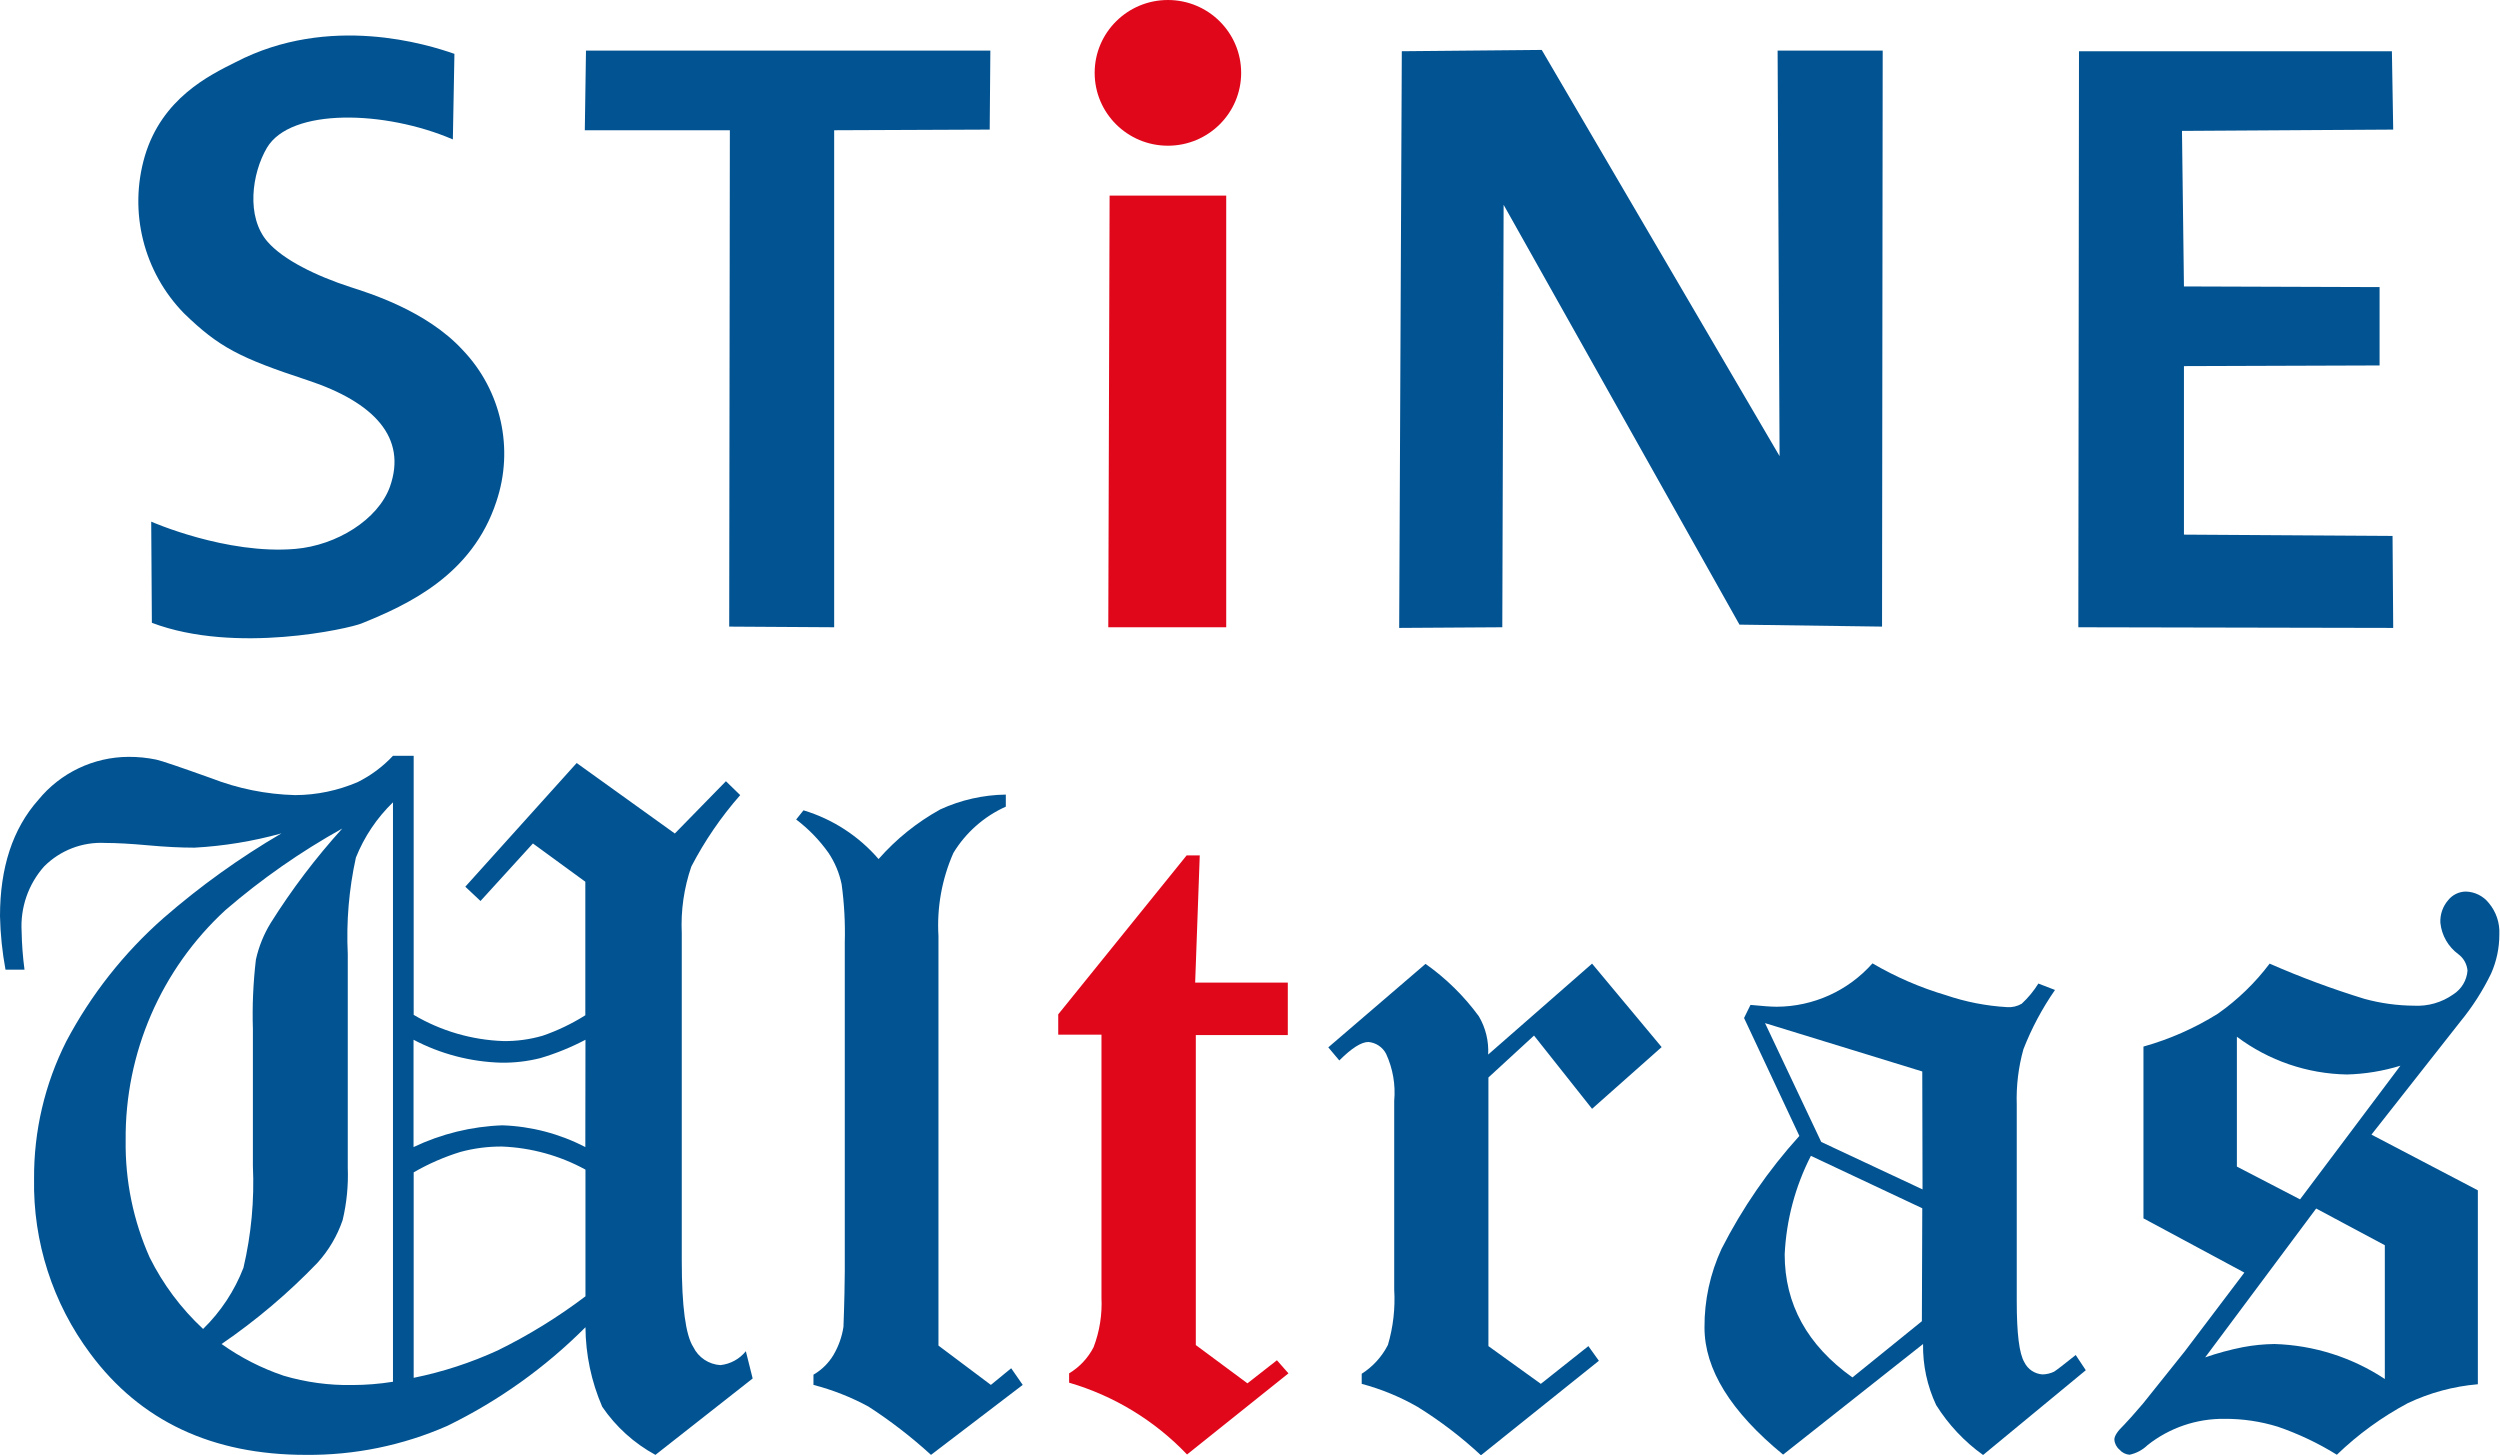
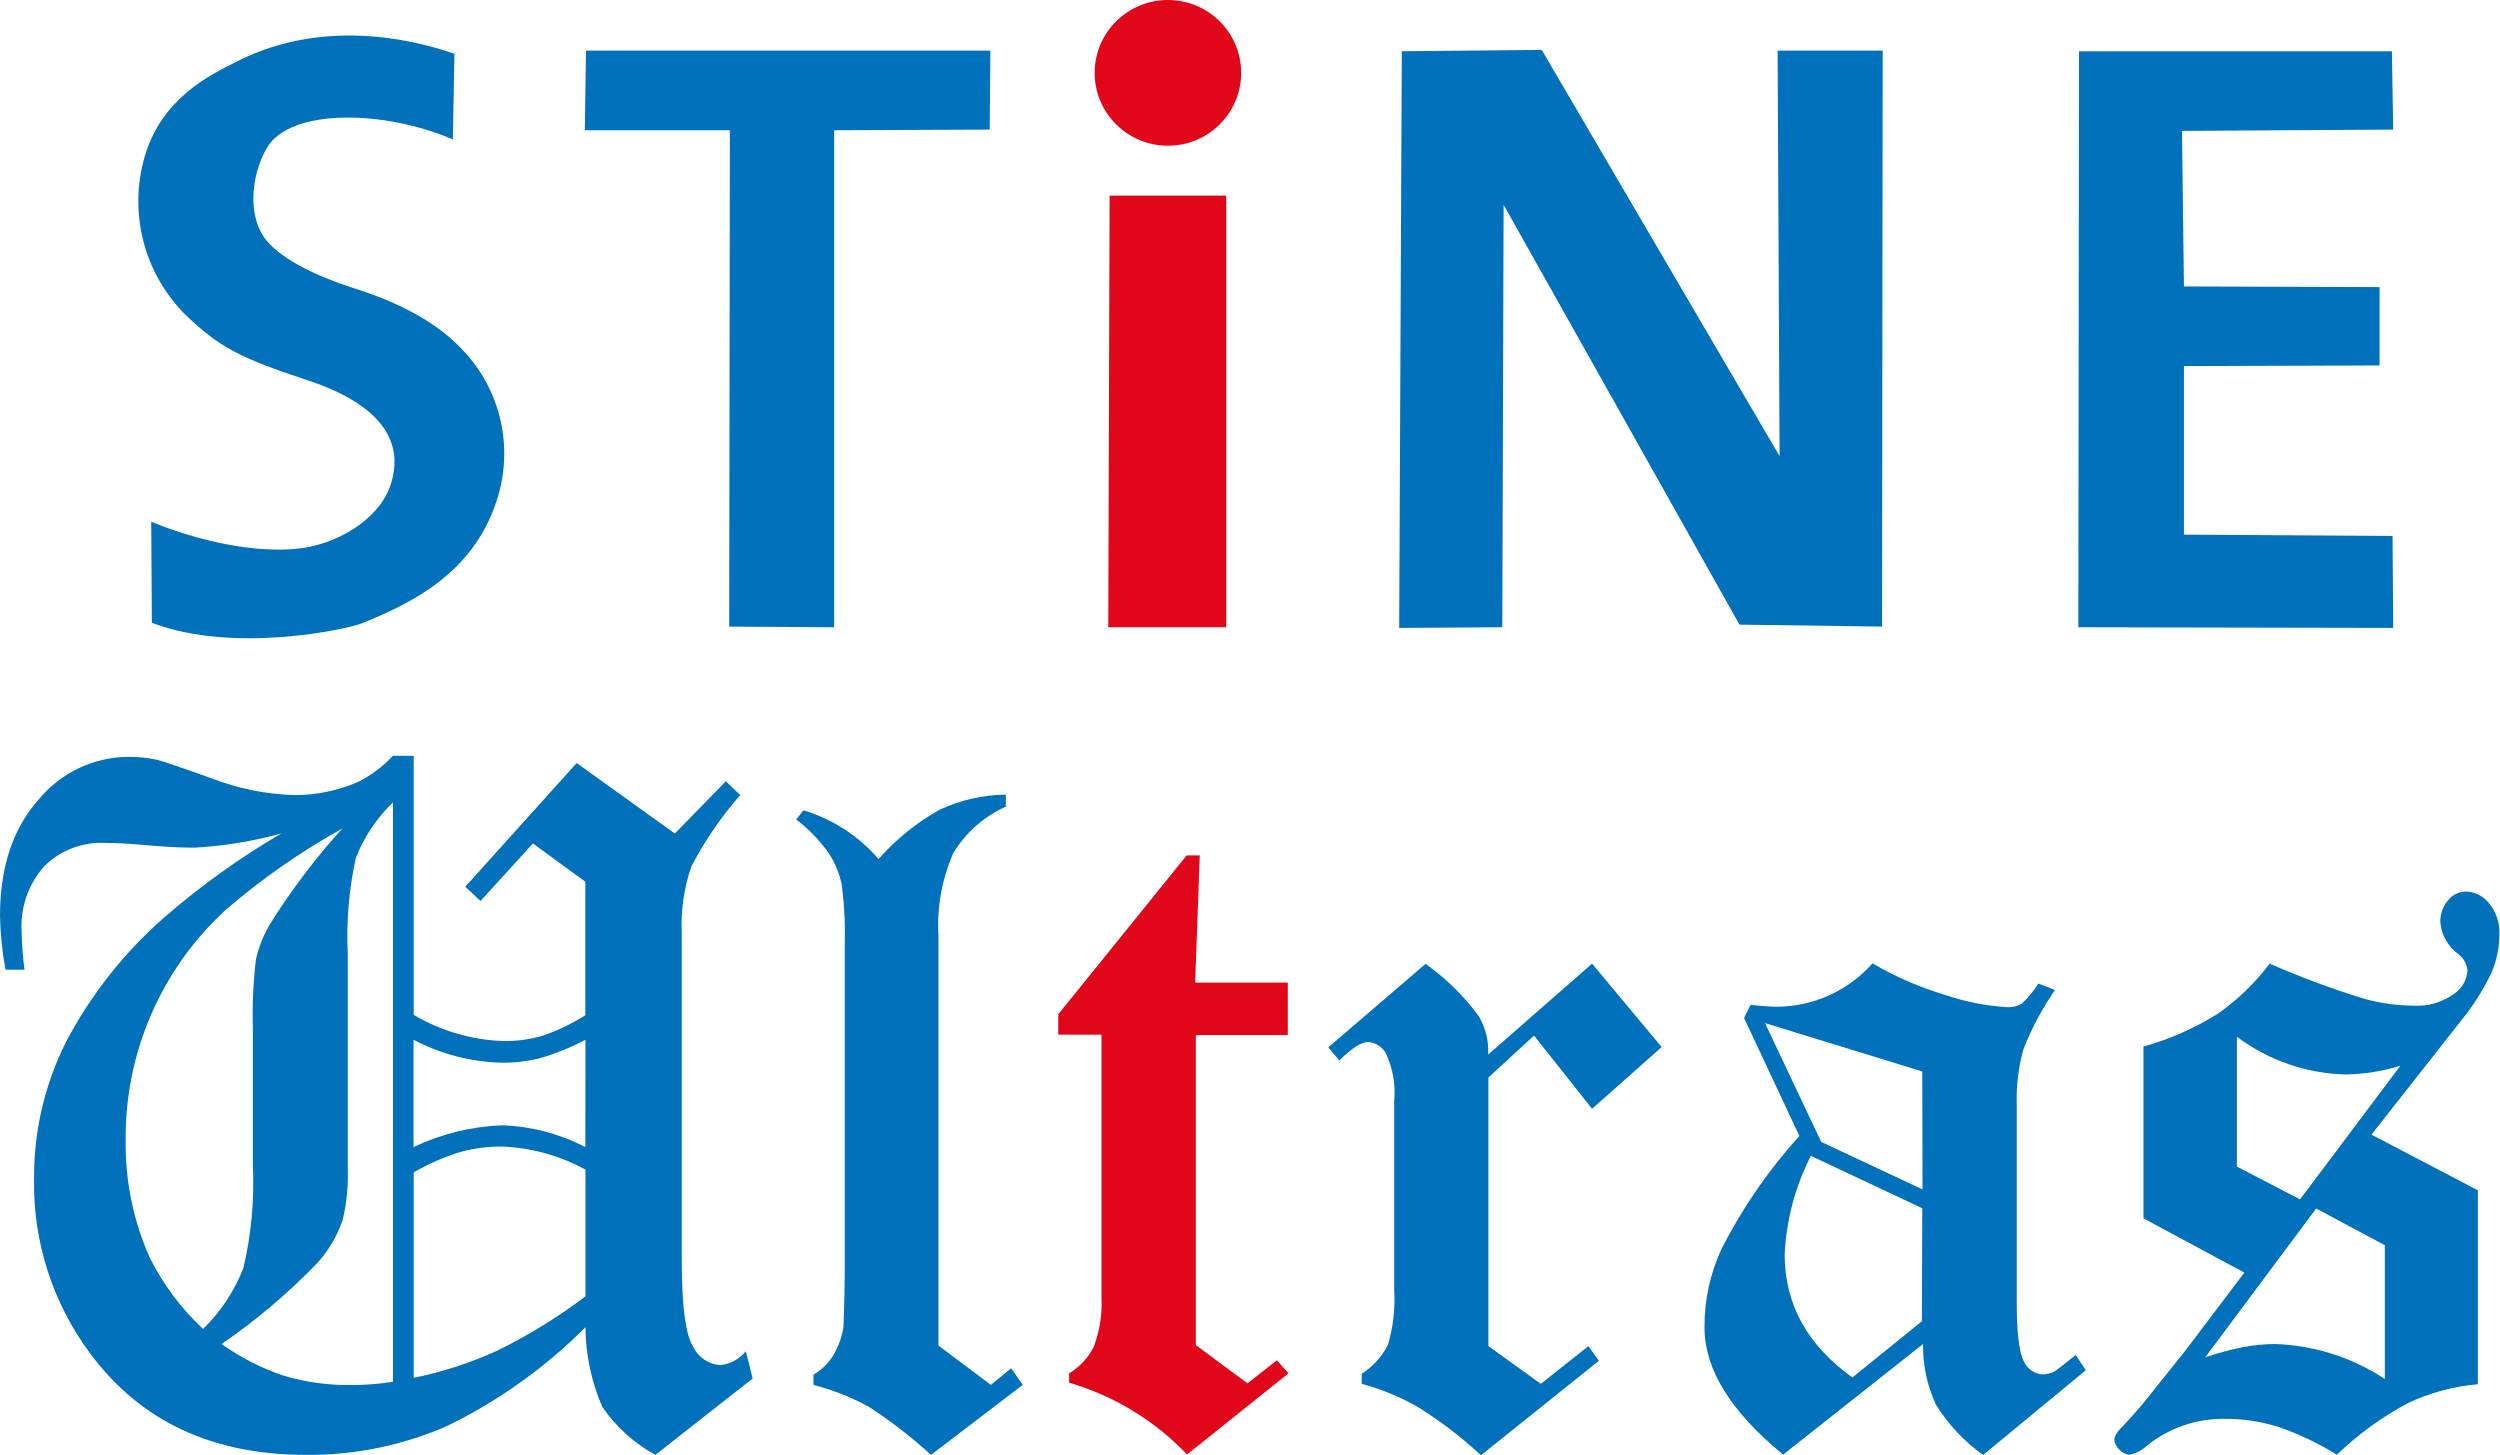
<svg xmlns="http://www.w3.org/2000/svg" id="Ebene_1" data-name="Ebene 1" viewBox="0 0 190.79 111.02">
  <defs>
-     <style>.cls-1{fill:#025392;}.cls-2{fill:#e1071b;}</style>
+     <style>.cls-1{fill:#0271bb;}.cls-2{fill:#e1071b;}</style>
  </defs>
  <path class="cls-1" d="M72.64,72.39l1.09,1.06A27.3,27.3,0,0,0,70,78.9,13.7,13.7,0,0,0,69.27,84v25q0,5.2.88,6.57a2.47,2.47,0,0,0,2.07,1.38,2.89,2.89,0,0,0,1.94-1.06l.52,2.08-7.42,5.83a11.63,11.63,0,0,1-4.06-3.67,15.56,15.56,0,0,1-1.28-6.07,39.05,39.05,0,0,1-10.55,7.53,26.23,26.23,0,0,1-10.79,2.21q-10.72,0-16.45-7.73a21.63,21.63,0,0,1-4.29-13.33A22.94,22.94,0,0,1,22.3,92.24a33.24,33.24,0,0,1,7.42-9.41,59.24,59.24,0,0,1,9-6.46,31.16,31.16,0,0,1-6.64,1.09c-1.06,0-2.24-.06-3.55-.18s-2.41-.18-3.27-.18a6.12,6.12,0,0,0-4.66,1.8,6.86,6.86,0,0,0-1.71,4.95,25.66,25.66,0,0,0,.22,2.92H17.66a25.53,25.53,0,0,1-.42-4.08q0-5.58,2.92-8.87a8.94,8.94,0,0,1,6.89-3.29,10.13,10.13,0,0,1,2.11.21c.42.09,1.82.57,4.2,1.42a19,19,0,0,0,6.41,1.29,12.21,12.21,0,0,0,4.78-1,9.43,9.43,0,0,0,2.68-2h1.58V90.22a14.43,14.43,0,0,0,6.85,2,10.24,10.24,0,0,0,3-.41,15.67,15.67,0,0,0,3.25-1.56V80.06l-4-2.92-4,4.39-1.16-1.09L61.25,71l7.49,5.38Zm-39.9,41.8a13.14,13.14,0,0,0,3.08-4.67,28.38,28.38,0,0,0,.72-7.77V91.31A35.86,35.86,0,0,1,36.77,86a9.1,9.1,0,0,1,1.14-2.81A51.63,51.63,0,0,1,43.36,76a53.54,53.54,0,0,0-8.91,6.22,23.58,23.58,0,0,0-7.62,17.58,21.25,21.25,0,0,0,1.83,8.93A19,19,0,0,0,32.74,114.19ZM47.23,74a12.14,12.14,0,0,0-2.83,4.22,28,28,0,0,0-.62,7.35v16.31a14.85,14.85,0,0,1-.39,4,9.34,9.34,0,0,1-1.93,3.27,46.84,46.84,0,0,1-7.31,6.19,18.2,18.2,0,0,0,4.74,2.42,17.39,17.39,0,0,0,5.24.71,19.89,19.89,0,0,0,3.1-.25ZM61.92,92.12a18.92,18.92,0,0,1-3.44,1.4,11.57,11.57,0,0,1-3,.35,15.26,15.26,0,0,1-6.68-1.75v8.19a17.17,17.17,0,0,1,6.78-1.66,14.85,14.85,0,0,1,6.33,1.66Zm0,9.91a14.46,14.46,0,0,0-6.36-1.76,11.83,11.83,0,0,0-3.18.41,17.28,17.28,0,0,0-3.57,1.56v15.68a29.39,29.39,0,0,0,6.41-2.09,41.09,41.09,0,0,0,6.7-4.13Z" transform="translate(-17.24 -12.77)" />
  <path class="cls-1" d="M94,73.41v.92A9,9,0,0,0,90,77.86a13.7,13.7,0,0,0-1.14,6.35v31.25l4,3,1.55-1.27.88,1.27-7,5.34a36.34,36.34,0,0,0-4.78-3.69,18.62,18.62,0,0,0-4.19-1.65v-.78a4.26,4.26,0,0,0,1.53-1.51,6,6,0,0,0,.76-2.14c0-.28.08-1.69.1-4.22V84.7a27.5,27.5,0,0,0-.24-4.45,6.79,6.79,0,0,0-1-2.39A11.62,11.62,0,0,0,78,75.31l.56-.7a12.23,12.23,0,0,1,5.73,3.72A17.56,17.56,0,0,1,89,74.54,12.36,12.36,0,0,1,94,73.41Z" transform="translate(-17.24 -12.77)" />
  <path class="cls-2" d="M98,90.18l9.8-12.13h1l-.35,9.71h7.07v4H108.5v23.66l3.94,2.92,2.25-1.76.88,1-7.74,6.19a20.32,20.32,0,0,0-9-5.48v-.71a5,5,0,0,0,1.87-2,9.34,9.34,0,0,0,.6-3.77V91.73H98Z" transform="translate(-17.24 -12.77)" />
  <path class="cls-1" d="M138.74,86.31l5.31,6.37-5.31,4.71-4.43-5.59L130.83,95v20.5l4,2.88,3.63-2.88.8,1.12-9,7.21a31.38,31.38,0,0,0-4.83-3.69,17.83,17.83,0,0,0-4.27-1.76v-.77a5.64,5.64,0,0,0,2-2.2,12.31,12.31,0,0,0,.48-4.23V96.79a7.06,7.06,0,0,0-.62-3.6,1.69,1.69,0,0,0-1.35-.9q-.81,0-2.22,1.41l-.84-1,7.42-6.37a17.62,17.62,0,0,1,4.07,4,5.19,5.19,0,0,1,.71,2.92Z" transform="translate(-17.24 -12.77)" />
  <path class="cls-1" d="M172.8,87.83l1.27.49a21.88,21.88,0,0,0-2.41,4.52,14.07,14.07,0,0,0-.51,4.23v15c0,2.48.19,4,.58,4.66a1.66,1.66,0,0,0,1.39.93,2.13,2.13,0,0,0,.88-.21c.19-.12.74-.54,1.65-1.27l.77,1.16-7.84,6.47A13.55,13.55,0,0,1,165,120a10.56,10.56,0,0,1-1-4.66l-10.68,8.44q-6-4.92-6-9.7a14.09,14.09,0,0,1,1.3-6,39.66,39.66,0,0,1,5.94-8.62l-4.22-9,.49-1c.91.09,1.59.14,2,.14a9.81,9.81,0,0,0,7.31-3.31,25.29,25.29,0,0,0,5.61,2.43,17.62,17.62,0,0,0,4.66.91,1.93,1.93,0,0,0,1.12-.26A7.37,7.37,0,0,0,172.8,87.83Zm-8.86,6.71-12-3.69,4.29,9.07,7.73,3.62Zm0,10.44-8.5-4a18.39,18.39,0,0,0-2,7.52q0,5.7,5.17,9.39l5.3-4.29Z" transform="translate(-17.24 -12.77)" />
  <path class="cls-1" d="M198.22,99.36l8.12,4.25v14.8a15.58,15.58,0,0,0-5.34,1.44,24.25,24.25,0,0,0-5.42,3.94,22.17,22.17,0,0,0-4.51-2.14,13.52,13.52,0,0,0-4.06-.6,9.29,9.29,0,0,0-5.87,2,2.83,2.83,0,0,1-1.38.74,1.12,1.12,0,0,1-.77-.39,1.09,1.09,0,0,1-.39-.77c0-.28.25-.65.74-1.12.28-.29.76-.82,1.44-1.62l3.2-4,4.54-6-7.7-4.14V92.64a21.84,21.84,0,0,0,5.68-2.51,17.64,17.64,0,0,0,3.95-3.82A66.5,66.5,0,0,0,197.69,89a14.66,14.66,0,0,0,3.77.52,4.75,4.75,0,0,0,3-.86,2.36,2.36,0,0,0,1.09-1.81,1.74,1.74,0,0,0-.7-1.26,3.4,3.4,0,0,1-1.37-2.39,2.45,2.45,0,0,1,.6-1.74,1.76,1.76,0,0,1,1.33-.65,2.32,2.32,0,0,1,1.78.89,3.45,3.45,0,0,1,.79,2.37,7.33,7.33,0,0,1-.63,3A18.61,18.61,0,0,1,205,90.74ZM194,105l-8.47,11.36a21.62,21.62,0,0,1,2.88-.78,13.82,13.82,0,0,1,2.42-.24,16.14,16.14,0,0,1,8.41,2.67V107.8Zm-6.05-3.2,4.82,2.5,7.66-10.2a15.11,15.11,0,0,1-4.08.67,14.4,14.4,0,0,1-8.4-2.88Z" transform="translate(-17.24 -12.77)" />
  <polyline class="cls-1" points="44.72 3.86 44.63 9.94 55.7 9.94 55.65 47.82 63.66 47.87 63.66 9.94 75.53 9.89 75.58 3.86" />
  <polyline class="cls-1" points="106.98 3.91 106.78 47.92 114.65 47.87 114.75 15.63 132.75 47.67 143.63 47.82 143.68 3.86 135.66 3.86 135.81 34.81 117.66 3.81" />
  <polyline class="cls-1" points="166.67 21.86 181.6 21.91 181.6 27.89 166.67 27.94 166.67 40.8 182.59 40.9 182.64 47.92 158.61 47.87 158.66 3.91 182.54 3.91 182.64 9.89 166.52 9.99" />
  <polyline class="cls-2" points="84.68 14.93 93.58 14.93 93.58 47.87 84.58 47.87" />
  <ellipse class="cls-2" cx="89.13" cy="5.56" rx="5.59" ry="5.56" />
  <path class="cls-1" d="M51.92,16.88c-2-.7-9.54-3.09-16.71.64-2,1-5.61,2.75-6.92,7.17a12.24,12.24,0,0,0,3,12c2.66,2.58,4.24,3.39,9.4,5.09S48.31,46.2,47,49.91c-.91,2.52-4.07,4.48-7.22,4.75-5.27.45-11-2.08-11-2.08l.05,7.72c6.38,2.42,15.08.43,16,.05,3.53-1.43,8.45-3.68,10.29-9.3a11.44,11.44,0,0,0-2.57-11.57c-2.76-3-7.14-4.34-8.56-4.8-2.62-.85-5.13-2.08-6.33-3.46-1.66-1.9-1.2-5.22-.05-7.17,1.81-3.06,9-2.87,14.19-.64" transform="translate(-17.24 -12.77)" />
</svg>
